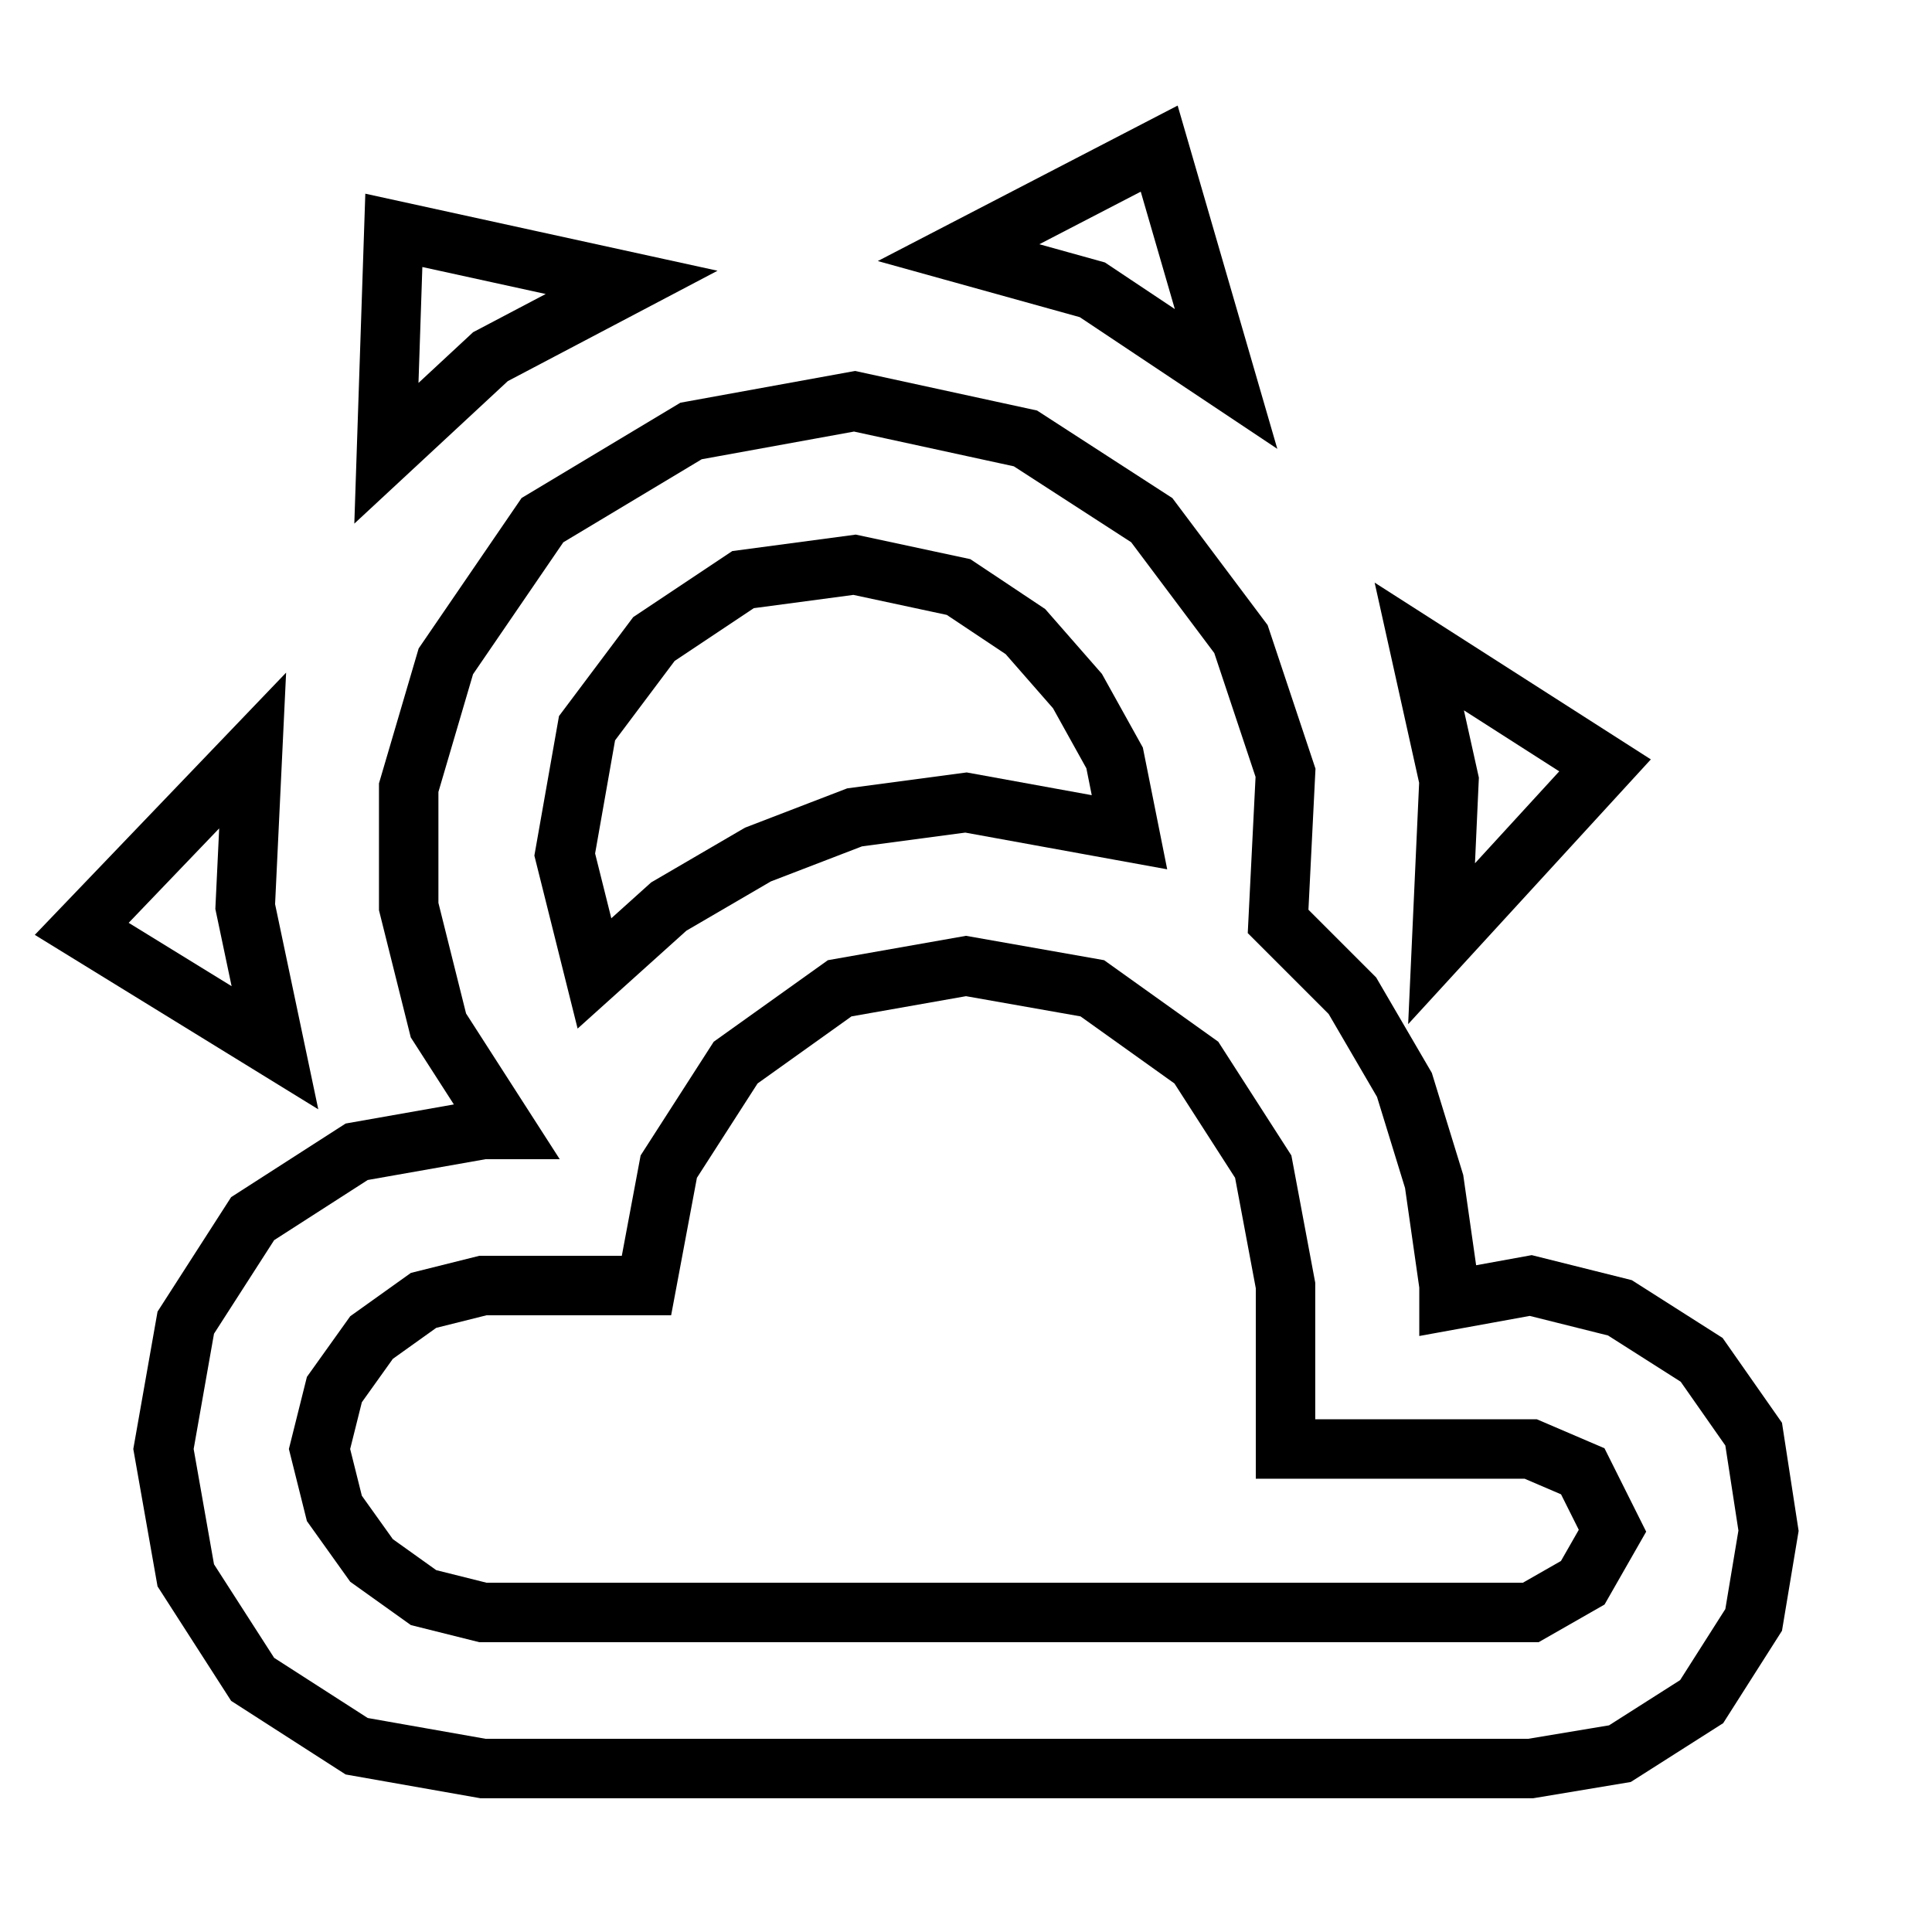
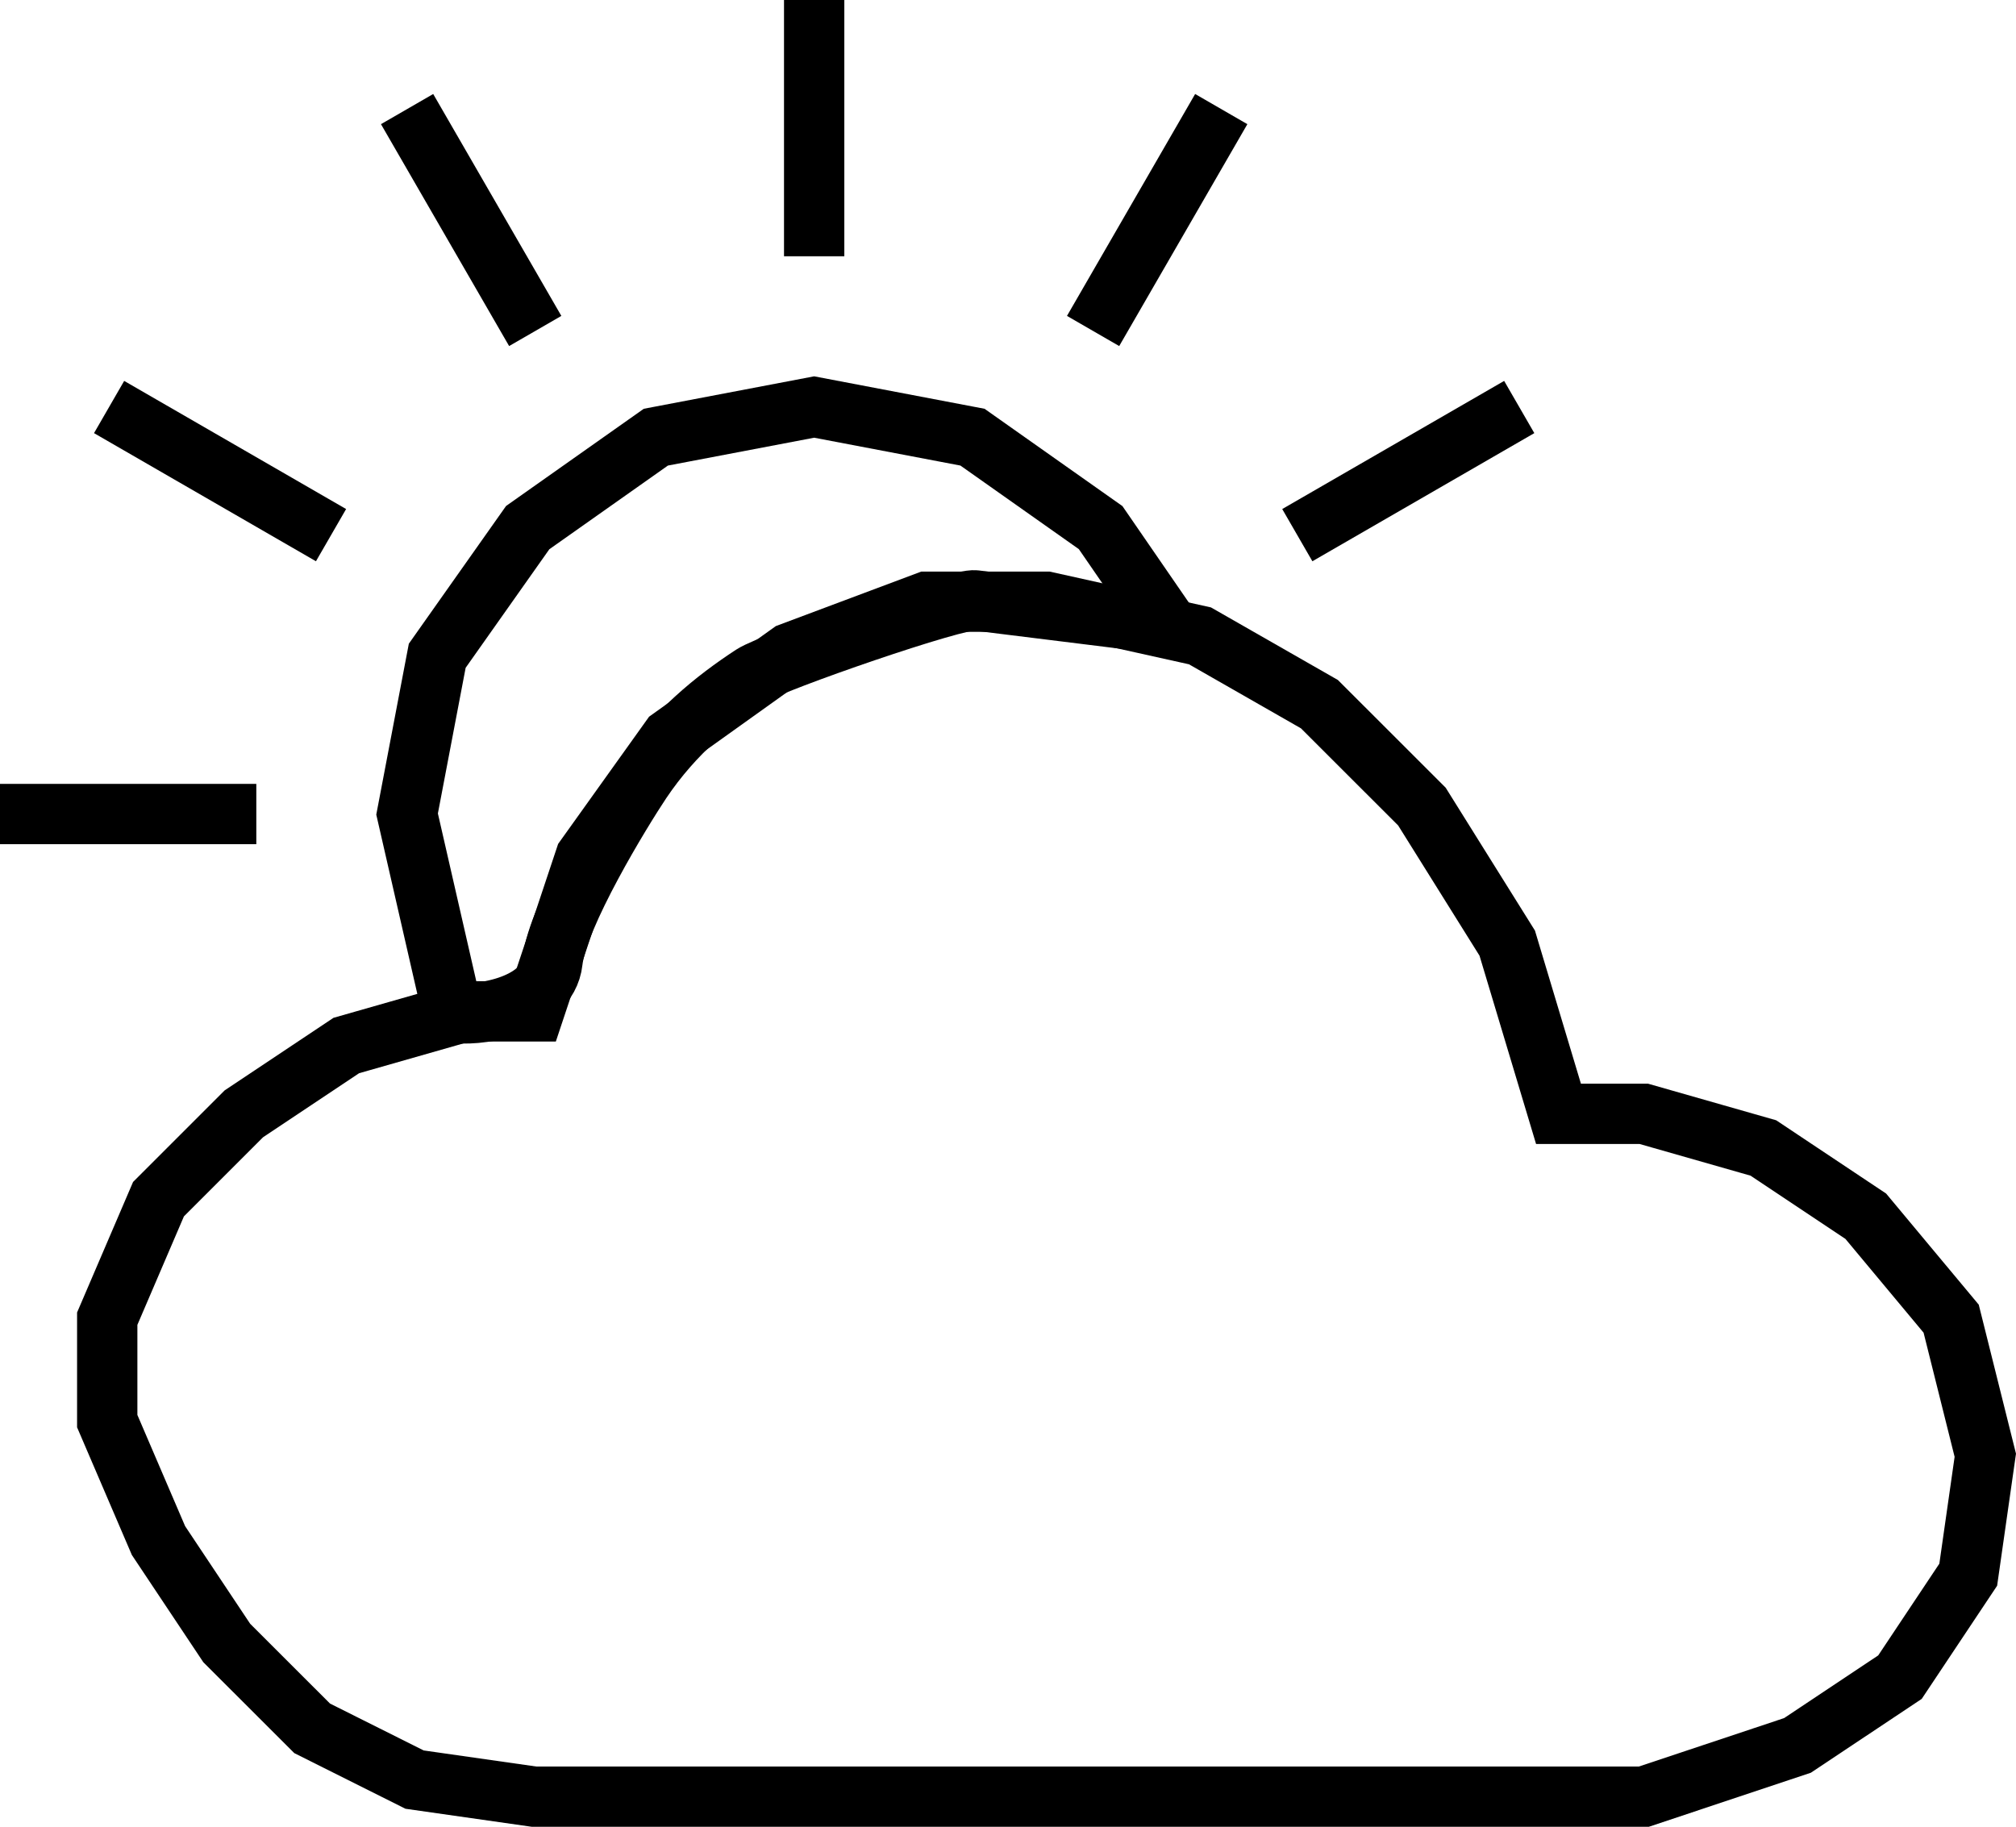
- <svg xmlns="http://www.w3.org/2000/svg" width="30" height="30" viewBox="0 0 32.5 32.5">
-   <polygon fill="none" stroke="#000000" stroke-width="1" points="17.25,7.375 19.375,8.75 20.875,10.75 21.625,13 21.5,15.5 22.75,16.75 23.625,18.25 24.125,19.875 24.375,21.625 24.375,21.875 25.75,21.625 27.25,22 28.625,22.875 29.5,24.125 29.75,25.75 29.5,27.25 28.625,28.625 27.25,29.5 25.75,29.75 8.125,29.75 6,29.375 4.25,28.25 3.125,26.5 2.75,24.375 3.125,22.25 4.25,20.5 6,19.375 8.125,19 8.5,19 7.375,17.25 6.875,15.25 6.875,13.25 7.5,11.125 9.125,8.75 11.625,7.25 14.375,6.75" />
-   <polygon fill="none" stroke="#000000" stroke-width="1" points="16.125,9.875 14.375,9.5 12.5,9.75 11,10.75 9.875,12.25 9.5,14.375 10,16.375 11.25,15.25 12.75,14.375 14.375,13.75 16.25,13.5 19,14 18.75,12.75 18.125,11.625 17.25,10.625" />
-   <polygon fill="none" stroke="#000000" stroke-width="1" points="18.375,4.875 16.125,4.25 19.5,2.5 20.625,6.375" />
-   <polygon fill="none" stroke="#000000" stroke-width="1" points="8.25,6 6.5,7.625 6.625,3.875 10.625,4.75" />
-   <polygon fill="none" stroke="#000000" stroke-width="1" points="24.375,13.125 23.875,10.875 27,12.875 24.25,15.875" />
-   <polygon fill="none" stroke="#000000" stroke-width="1" points="4.125,15.25 4.625,17.625 1.375,15.625 4.25,12.625" />
-   <polygon fill="none" stroke="#000000" stroke-width="1" points="25.75,24.375 21.625,24.375 21.625,21.625 21.25,19.625 20.125,17.875 18.375,16.625 16.25,16.25 14.125,16.625 12.375,17.875 11.25,19.625 10.875,21.625 8.125,21.625 7.125,21.875 6.25,22.5 5.625,23.375 5.375,24.375 5.625,25.375 6.25,26.25 7.125,26.875 8.125,27.125 25.75,27.125 26.625,26.625 27.125,25.75 26.625,24.75" />
+ <svg xmlns="http://www.w3.org/2000/svg" width="30.856" height="27.965" viewBox="0 0 33.428 30.296" version="1.1" id="svg32">
+   <defs id="defs36" />
+   <g fill="none" stroke="#000000" stroke-width="1" id="g28">
+     <path d="M 13.5 6.75 L 16.125 7.25 L 18.25 8.75 L 19.352 10.351 L 16.174 9.957 C 15.889 9.909 12.812 10.977 12.479 11.193 C 11.863 11.595 11.176 12.145 10.629 12.963 C 10.308 13.444 9.245 15.178 9.161 15.945 C 9.075 16.729 7.833 16.861 7.503 16.79 L 6.75 13.5 L 7.25 10.875 L 8.75 8.75 L 10.875 7.25 Z" id="path2" />
+     <path d="M 13.5 0 L 13.5 4.25" id="path4" />
+     <path d="M 20.25 1.809 L 18.125 5.489" id="path6" />
+     <path d="M 25.191 6.75 L 21.511 8.875" id="path8" />
+     <path d="M 0 13.5 L 4.25 13.5" id="path22" />
+     <path d="M 1.809 6.75 L 5.489 8.875" id="path24" />
+     <path d="M 6.75 1.809 L 8.875 5.489" id="path26" />
+   </g>
+   <polygon fill="none" stroke="#000000" stroke-width="1" points="32.353,21.869 32.919,24.134 32.636,26.115 31.504,27.814 29.805,28.946 27.257,29.796 8.856,29.796 6.874,29.513 5.176,28.663 3.76,27.248 2.628,25.549 1.778,23.568 1.778,21.869 2.628,19.887 4.043,18.472 5.742,17.339 7.723,16.773 8.856,16.773 9.705,14.225 11.121,12.244 13.102,10.828 15.367,9.979 17.349,9.979 19.897,10.545 21.878,11.678 23.577,13.376 24.992,15.641 25.842,18.472 27.257,18.472 29.239,19.038 30.937,20.17" id="polygon30" />
</svg>
